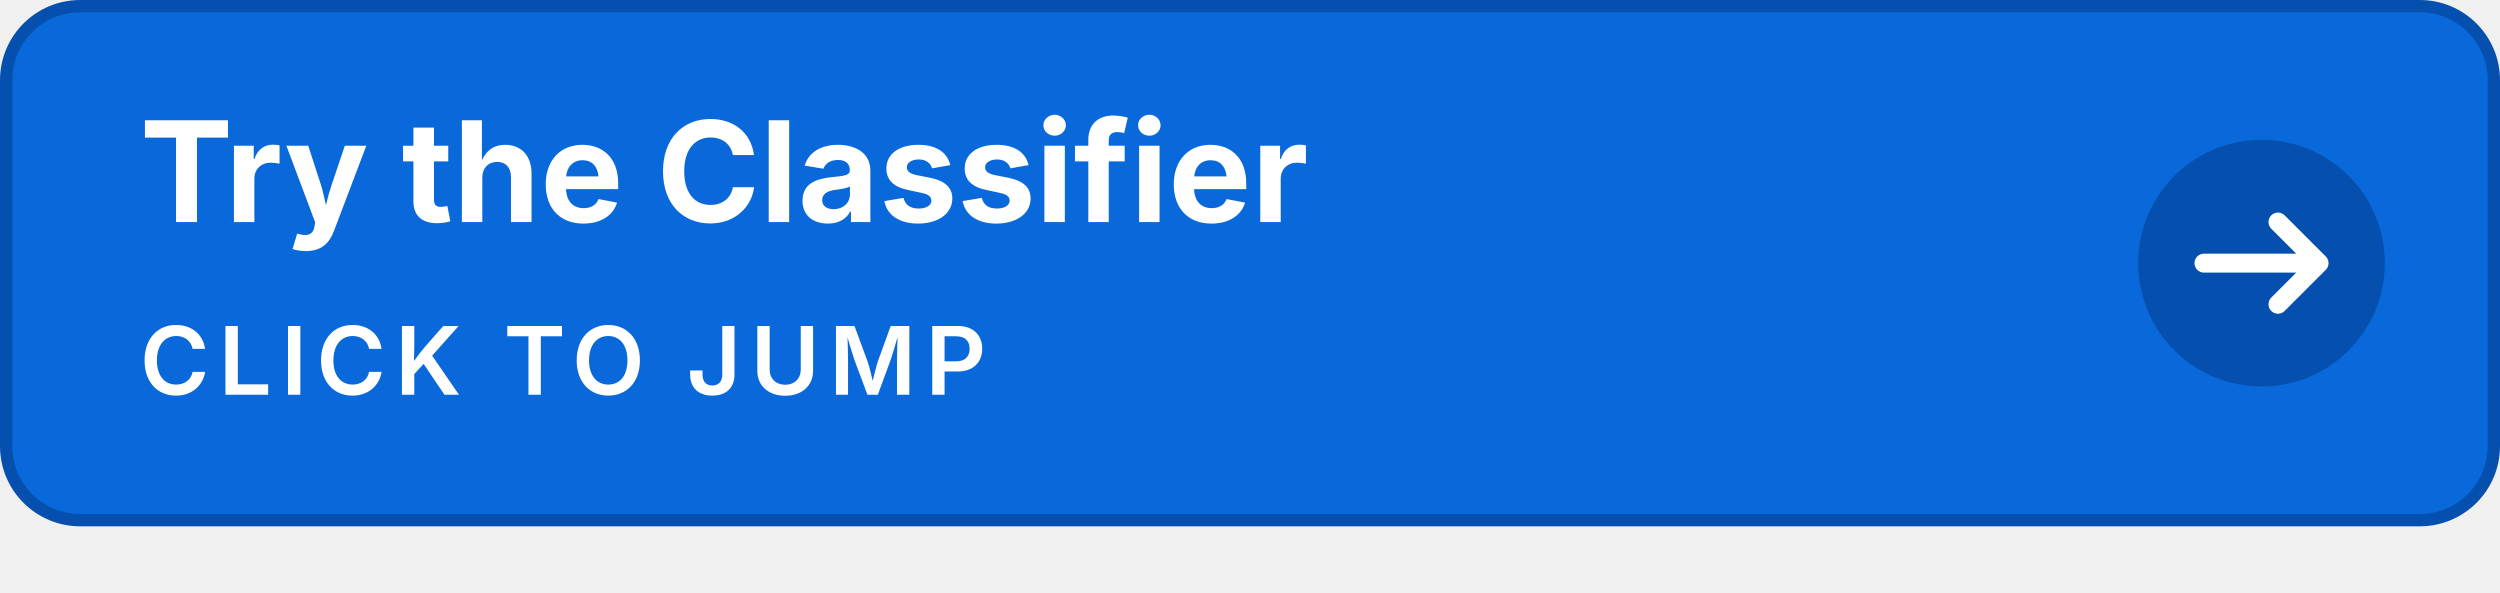
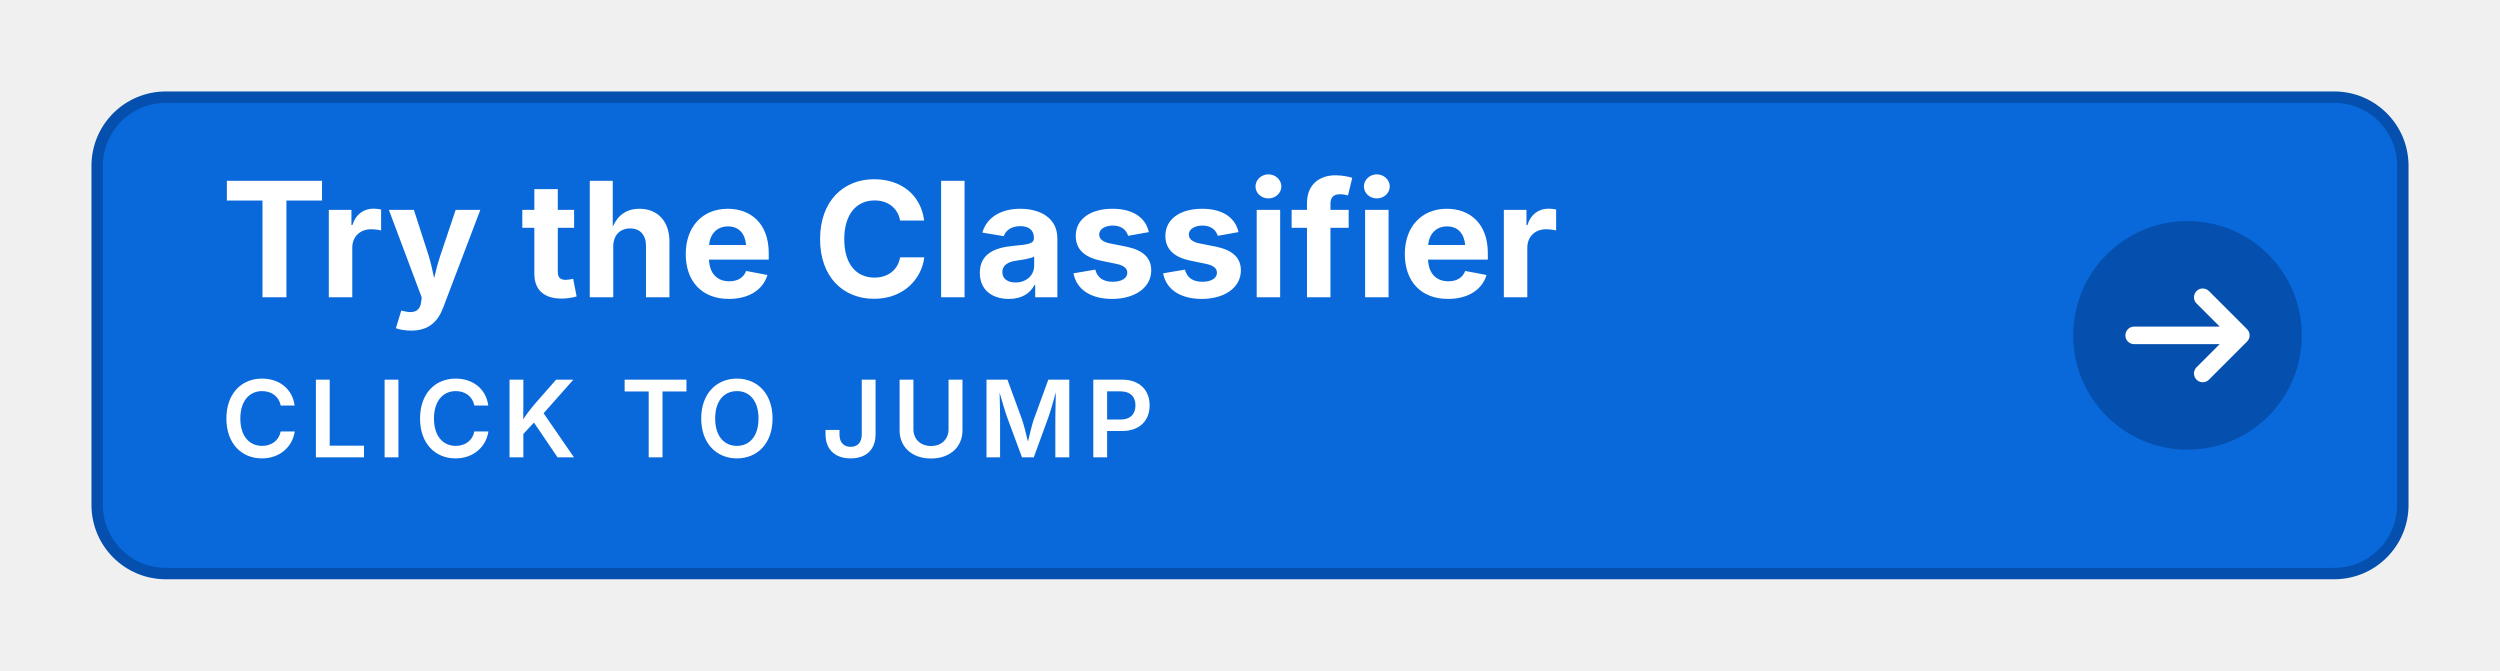
- <svg xmlns="http://www.w3.org/2000/svg" width="304" height="72" viewBox="0 0 304 72" role="img" aria-labelledby="title description">
-   <rect x="0.75" y="0.75" width="302.5" height="62.5" rx="9" fill="#0969da" stroke="#0550ae" stroke-width="1.5" />
-   <g font-family="-apple-system, BlinkMacSystemFont, Segoe UI, sans-serif" fill="#ffffff">
-     <text x="17" y="27" font-size="17" font-weight="650">Try the Classifier</text>
-     <text x="17" y="48" font-size="11.5" font-weight="600" letter-spacing="1.1">CLICK TO JUMP</text>
+ <svg xmlns="http://www.w3.org/2000/svg" width="328" height="88" viewBox="0 0 328 88" role="img" aria-labelledby="title description">
+   <g id="button-with-gutter" transform="translate(12 12)">
+     <rect x="0.75" y="0.75" width="302.5" height="62.5" rx="9" fill="#0969da" stroke="#0550ae" stroke-width="1.5" />
+     <g font-family="-apple-system, BlinkMacSystemFont, Segoe UI, sans-serif" fill="#ffffff">
+       <text x="17" y="27" font-size="21" font-weight="650">Try the Classifier</text>
+       <text x="17" y="48" font-size="14" font-weight="600" letter-spacing="1.1">CLICK TO JUMP</text>
+     </g>
+     <circle cx="275" cy="32" r="15" fill="#0550ae" />
+     <path d="M268 32h14m-5-5 5 5-5 5" fill="none" stroke="#ffffff" stroke-width="2.3" stroke-linecap="round" stroke-linejoin="round" />
  </g>
-   <circle cx="275" cy="32" r="15" fill="#0550ae" />
-   <path d="M268 32h14m-5-5 5 5-5 5" fill="none" stroke="#ffffff" stroke-width="2.3" stroke-linecap="round" stroke-linejoin="round" />
</svg>
